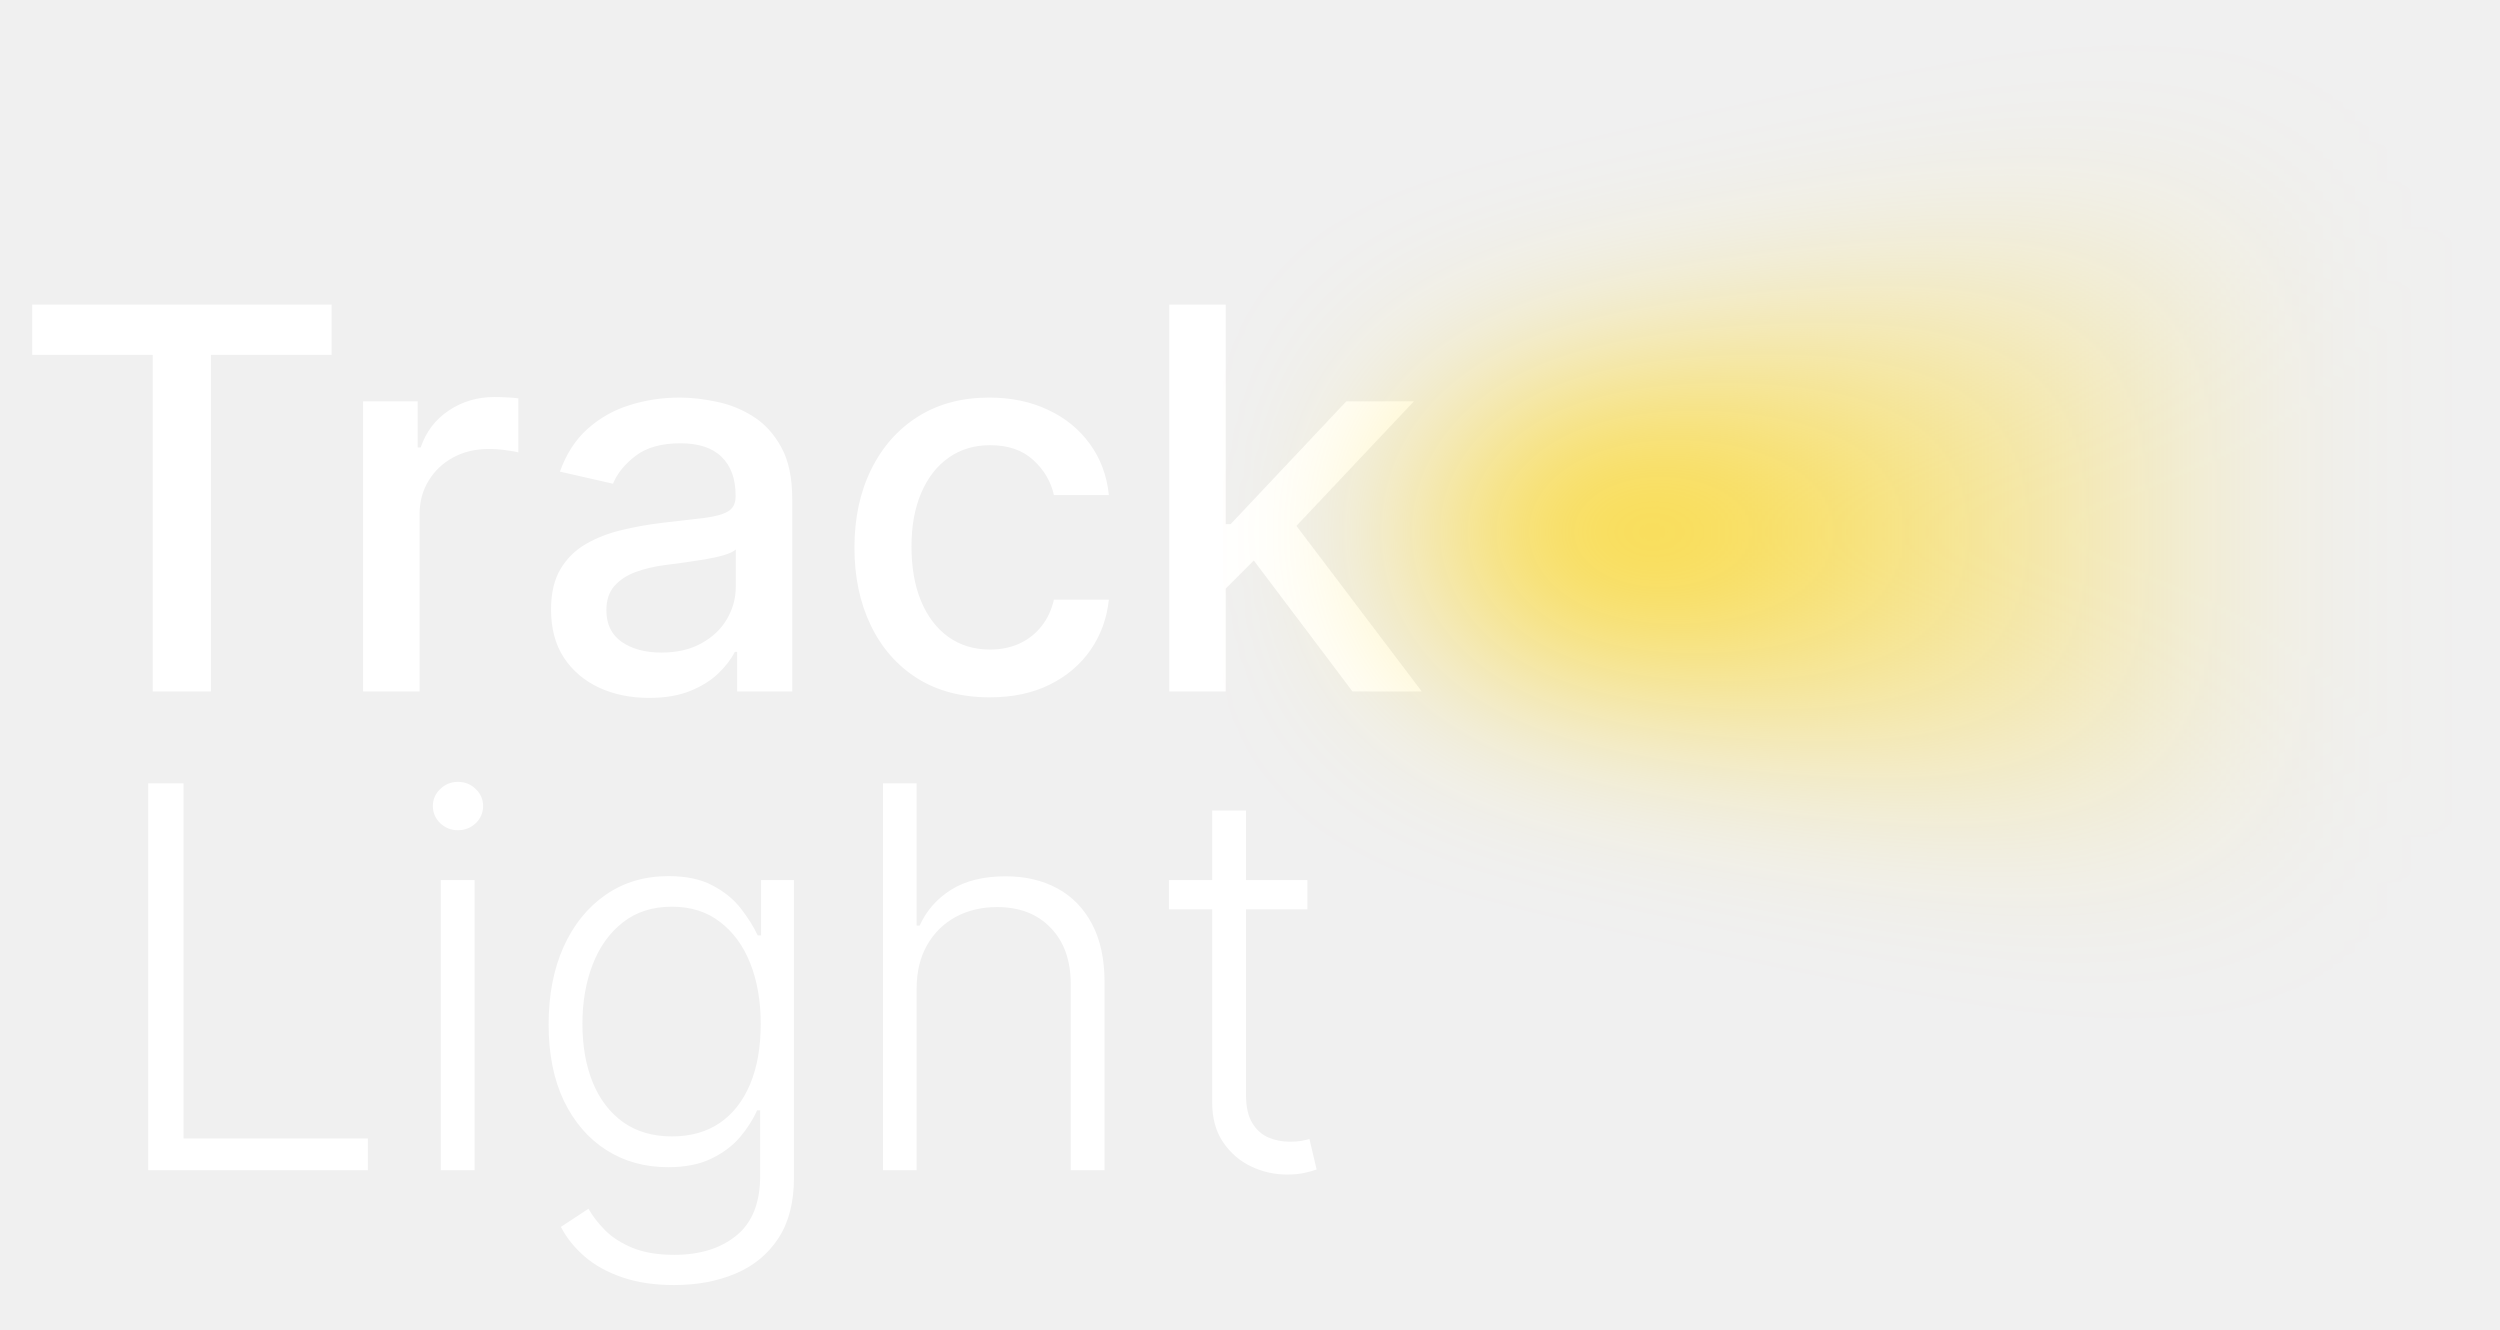
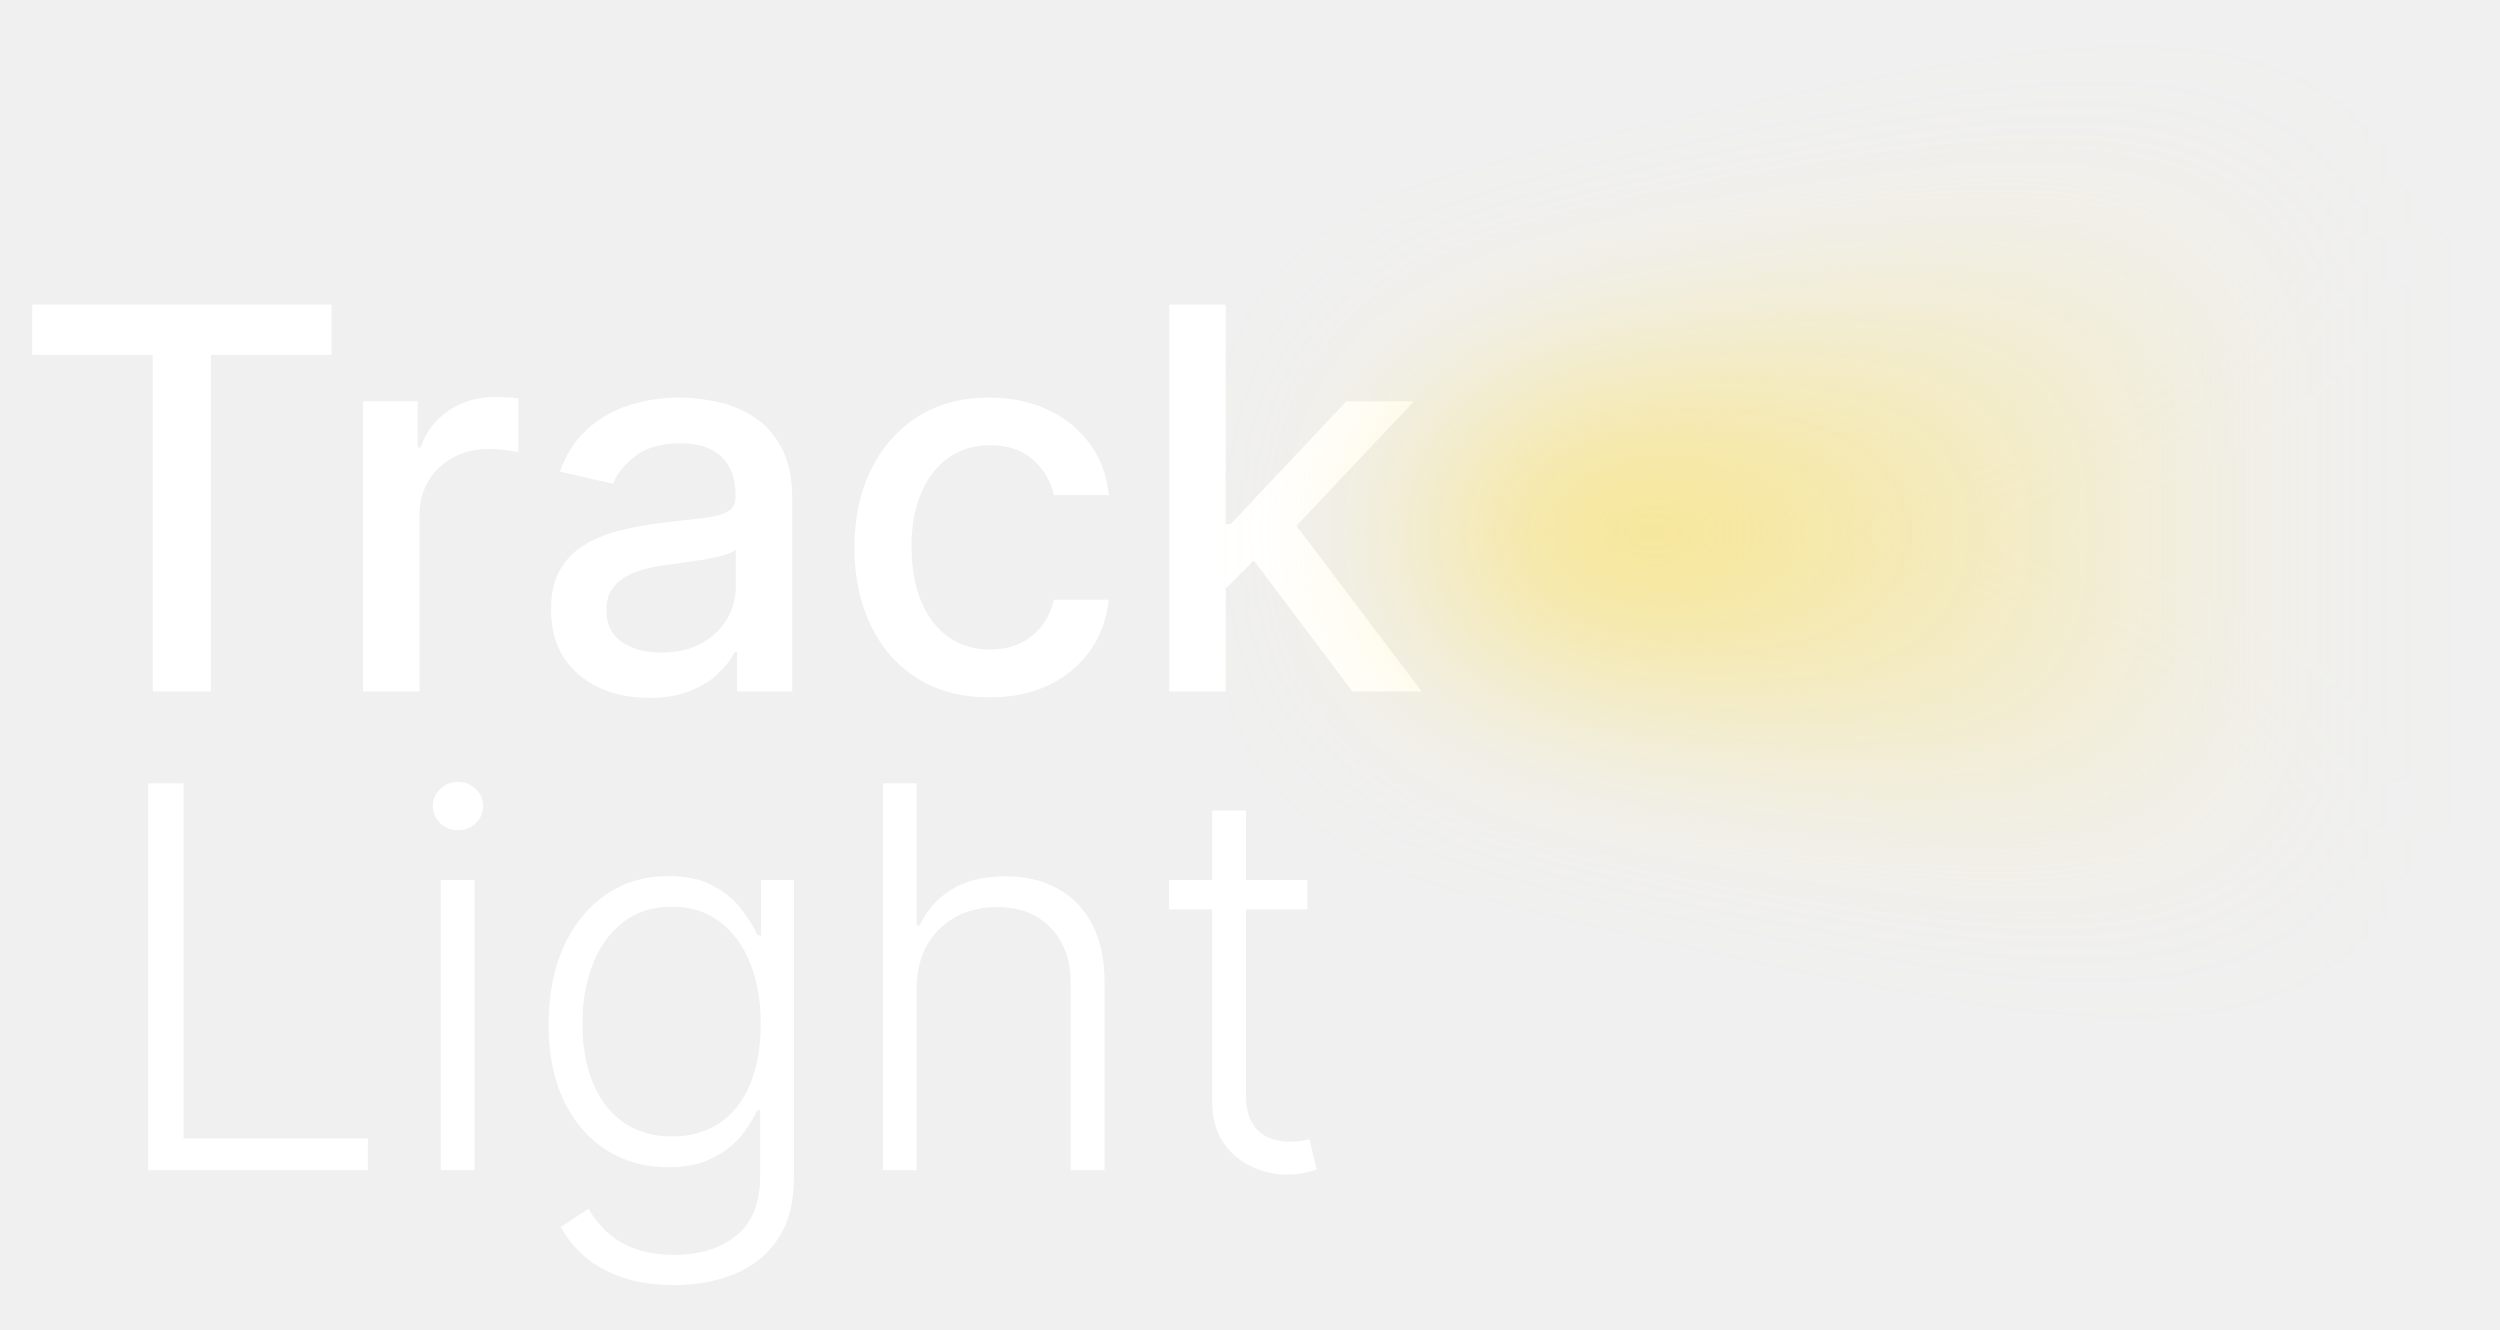
<svg xmlns="http://www.w3.org/2000/svg" width="94" height="50" viewBox="0 0 94 50" fill="none">
  <path d="M1.211 13.344V11.454H12.468V13.344H7.93V26H5.742V13.344H1.211ZM13.652 26V15.091H15.705V16.824H15.818C16.017 16.237 16.368 15.775 16.869 15.439C17.376 15.098 17.949 14.928 18.588 14.928C18.721 14.928 18.877 14.932 19.057 14.942C19.242 14.951 19.386 14.963 19.49 14.977V17.009C19.405 16.985 19.253 16.959 19.036 16.93C18.818 16.897 18.6 16.881 18.382 16.881C17.88 16.881 17.433 16.987 17.04 17.2C16.652 17.409 16.344 17.7 16.117 18.074C15.889 18.443 15.776 18.865 15.776 19.338V26H13.652ZM24.405 26.241C23.714 26.241 23.089 26.114 22.53 25.858C21.971 25.598 21.529 25.221 21.202 24.729C20.88 24.236 20.719 23.633 20.719 22.918C20.719 22.302 20.837 21.796 21.074 21.398C21.311 21 21.63 20.685 22.033 20.453C22.435 20.221 22.885 20.046 23.382 19.928C23.879 19.809 24.386 19.719 24.902 19.658C25.556 19.582 26.086 19.52 26.493 19.473C26.9 19.421 27.196 19.338 27.381 19.224C27.566 19.111 27.658 18.926 27.658 18.671V18.621C27.658 18 27.483 17.52 27.132 17.179C26.787 16.838 26.27 16.668 25.584 16.668C24.869 16.668 24.306 16.826 23.894 17.143C23.486 17.456 23.205 17.804 23.049 18.188L21.053 17.733C21.29 17.07 21.635 16.535 22.09 16.128C22.549 15.716 23.077 15.418 23.674 15.233C24.27 15.044 24.897 14.949 25.556 14.949C25.991 14.949 26.453 15.001 26.941 15.105C27.433 15.204 27.892 15.389 28.318 15.659C28.749 15.929 29.102 16.315 29.377 16.817C29.651 17.314 29.788 17.96 29.788 18.756V26H27.715V24.509H27.629C27.492 24.783 27.286 25.053 27.012 25.318C26.737 25.583 26.384 25.803 25.953 25.979C25.522 26.154 25.006 26.241 24.405 26.241ZM24.867 24.537C25.454 24.537 25.956 24.421 26.372 24.189C26.794 23.957 27.113 23.654 27.331 23.28C27.554 22.901 27.665 22.496 27.665 22.065V20.659C27.589 20.735 27.442 20.806 27.225 20.872C27.012 20.934 26.768 20.988 26.493 21.035C26.218 21.078 25.951 21.118 25.691 21.156C25.43 21.189 25.212 21.218 25.037 21.241C24.625 21.294 24.249 21.381 23.908 21.504C23.572 21.627 23.302 21.805 23.098 22.037C22.899 22.264 22.8 22.567 22.8 22.946C22.8 23.472 22.994 23.869 23.382 24.139C23.77 24.404 24.265 24.537 24.867 24.537ZM37.212 26.22C36.156 26.22 35.247 25.981 34.485 25.503C33.727 25.02 33.145 24.355 32.738 23.507C32.331 22.66 32.127 21.689 32.127 20.595C32.127 19.487 32.335 18.509 32.752 17.662C33.169 16.81 33.756 16.144 34.513 15.666C35.271 15.188 36.163 14.949 37.191 14.949C38.02 14.949 38.758 15.103 39.407 15.411C40.056 15.713 40.579 16.14 40.976 16.689C41.379 17.238 41.618 17.88 41.694 18.614H39.627C39.513 18.102 39.253 17.662 38.846 17.293C38.443 16.923 37.904 16.739 37.226 16.739C36.635 16.739 36.116 16.895 35.671 17.207C35.231 17.515 34.887 17.956 34.641 18.528C34.395 19.097 34.272 19.769 34.272 20.546C34.272 21.341 34.393 22.027 34.634 22.605C34.876 23.183 35.216 23.63 35.657 23.947C36.102 24.265 36.625 24.423 37.226 24.423C37.629 24.423 37.993 24.35 38.32 24.203C38.652 24.052 38.929 23.836 39.151 23.557C39.378 23.277 39.537 22.941 39.627 22.548H41.694C41.618 23.254 41.388 23.884 41.005 24.438C40.621 24.991 40.108 25.427 39.464 25.744C38.824 26.062 38.074 26.22 37.212 26.22ZM45.918 22.3L45.904 19.707H46.273L50.62 15.091H53.162L48.205 20.347H47.871L45.918 22.3ZM43.965 26V11.454H46.088V26H43.965ZM50.854 26L46.948 20.815L48.411 19.331L53.46 26H50.854ZM5.572 44V29.454H6.901V42.807H13.832V44H5.572ZM16.574 44V33.091H17.845V44H16.574ZM17.22 31.216C16.96 31.216 16.737 31.128 16.553 30.953C16.368 30.773 16.276 30.558 16.276 30.307C16.276 30.056 16.368 29.843 16.553 29.668C16.737 29.488 16.96 29.398 17.22 29.398C17.481 29.398 17.703 29.488 17.888 29.668C18.072 29.843 18.165 30.056 18.165 30.307C18.165 30.558 18.072 30.773 17.888 30.953C17.703 31.128 17.481 31.216 17.22 31.216ZM25.351 48.318C24.607 48.318 23.956 48.221 23.397 48.027C22.839 47.838 22.367 47.577 21.984 47.246C21.601 46.914 21.302 46.543 21.089 46.131L22.126 45.449C22.282 45.724 22.491 45.993 22.751 46.258C23.016 46.524 23.36 46.744 23.781 46.919C24.207 47.094 24.73 47.182 25.351 47.182C26.316 47.182 27.095 46.94 27.687 46.457C28.284 45.974 28.582 45.224 28.582 44.206V41.749H28.468C28.322 42.08 28.111 42.411 27.836 42.743C27.562 43.07 27.202 43.342 26.757 43.56C26.316 43.778 25.77 43.886 25.116 43.886C24.245 43.886 23.471 43.671 22.794 43.24C22.121 42.809 21.591 42.194 21.203 41.394C20.819 40.589 20.628 39.63 20.628 38.517C20.628 37.414 20.814 36.443 21.189 35.605C21.567 34.767 22.095 34.114 22.772 33.645C23.45 33.176 24.238 32.942 25.137 32.942C25.805 32.942 26.359 33.06 26.799 33.297C27.24 33.529 27.592 33.818 27.858 34.163C28.128 34.509 28.338 34.845 28.49 35.172H28.617V33.091H29.853V44.284C29.853 45.207 29.657 45.967 29.264 46.564C28.871 47.16 28.336 47.601 27.659 47.885C26.982 48.174 26.212 48.318 25.351 48.318ZM25.265 42.729C25.966 42.729 26.565 42.561 27.062 42.224C27.559 41.883 27.941 41.396 28.206 40.761C28.471 40.127 28.603 39.372 28.603 38.496C28.603 37.644 28.473 36.888 28.213 36.23C27.952 35.567 27.573 35.046 27.076 34.668C26.584 34.284 25.98 34.092 25.265 34.092C24.536 34.092 23.921 34.289 23.419 34.682C22.917 35.075 22.538 35.605 22.282 36.273C22.027 36.936 21.899 37.677 21.899 38.496C21.899 39.329 22.029 40.065 22.289 40.705C22.55 41.339 22.931 41.836 23.433 42.196C23.935 42.551 24.546 42.729 25.265 42.729ZM34.465 37.182V44H33.2V29.454H34.465V34.803H34.578C34.834 34.239 35.229 33.789 35.764 33.453C36.304 33.117 36.986 32.949 37.81 32.949C38.548 32.949 39.197 33.1 39.756 33.403C40.314 33.706 40.75 34.154 41.062 34.746C41.375 35.338 41.531 36.067 41.531 36.933V44H40.26V37.011C40.26 36.112 40.009 35.404 39.507 34.888C39.01 34.367 38.338 34.106 37.49 34.106C36.908 34.106 36.389 34.23 35.935 34.476C35.48 34.722 35.12 35.077 34.855 35.541C34.595 36.001 34.465 36.547 34.465 37.182ZM49.157 33.091V34.192H43.951V33.091H49.157ZM45.578 30.477H46.849V41.152C46.849 41.606 46.927 41.964 47.084 42.224C47.24 42.48 47.443 42.662 47.694 42.771C47.945 42.876 48.213 42.928 48.497 42.928C48.663 42.928 48.805 42.918 48.923 42.899C49.041 42.876 49.145 42.852 49.235 42.828L49.505 43.972C49.382 44.019 49.231 44.062 49.051 44.099C48.871 44.142 48.648 44.163 48.383 44.163C47.919 44.163 47.472 44.062 47.041 43.858C46.615 43.654 46.264 43.351 45.99 42.949C45.715 42.546 45.578 42.047 45.578 41.45V30.477Z" fill="white" />
  <g filter="url(#filter0_f_39_772)">
    <path d="M54 20C54 17.963 55.369 16.18 57.338 15.654L86 8V32L57.338 24.346C55.369 23.82 54 22.037 54 20Z" fill="url(#paint0_linear_39_772)" />
  </g>
  <defs>
    <filter id="filter0_f_39_772" x="46" y="0" width="48" height="40" filterUnits="userSpaceOnUse" color-interpolation-filters="sRGB">
      <feFlood flood-opacity="0" result="BackgroundImageFix" />
      <feBlend mode="normal" in="SourceGraphic" in2="BackgroundImageFix" result="shape" />
      <feGaussianBlur stdDeviation="4" result="effect1_foregroundBlur_39_772" />
    </filter>
    <linearGradient id="paint0_linear_39_772" x1="54" y1="20" x2="86" y2="20" gradientUnits="userSpaceOnUse">
-       <stop stop-color="#FFD300" />
-       <stop offset="1" stop-color="#FFD300" stop-opacity="0" />
+       <stop stop-color="#FBE26B" />
+       <stop offset="1" stop-color="#FBE26B" stop-opacity="0" />
    </linearGradient>
  </defs>
</svg>
